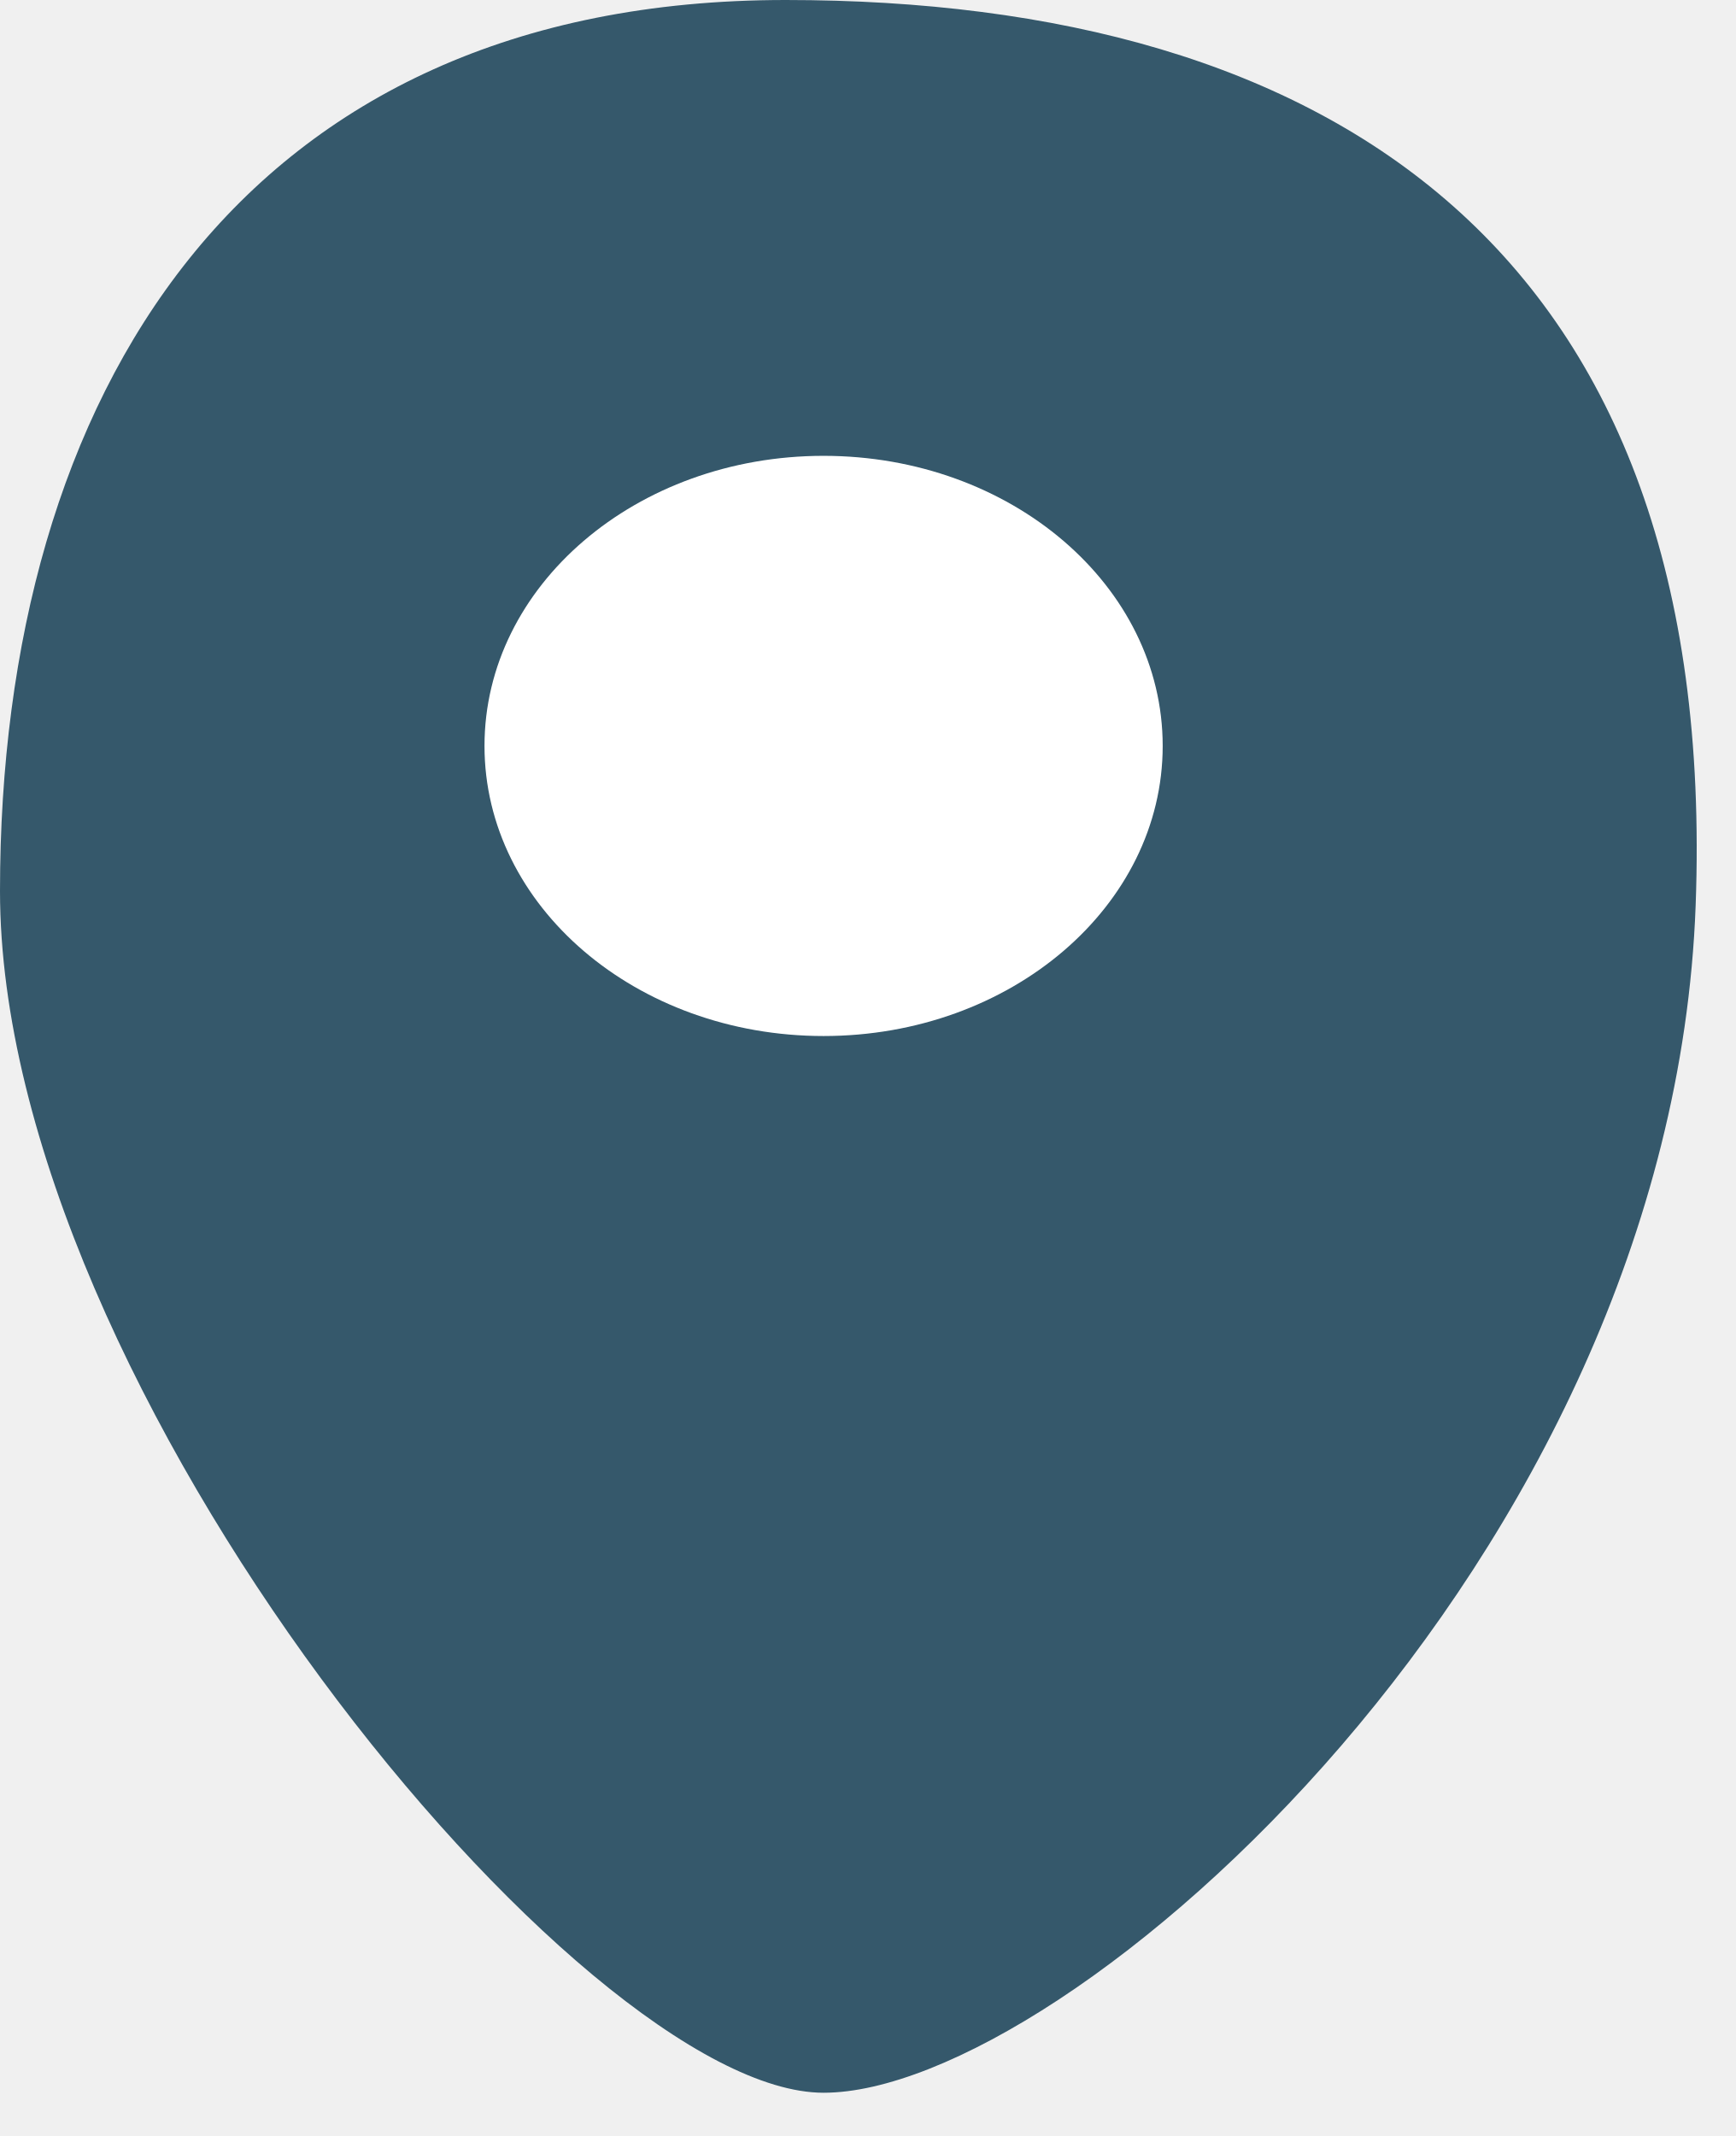
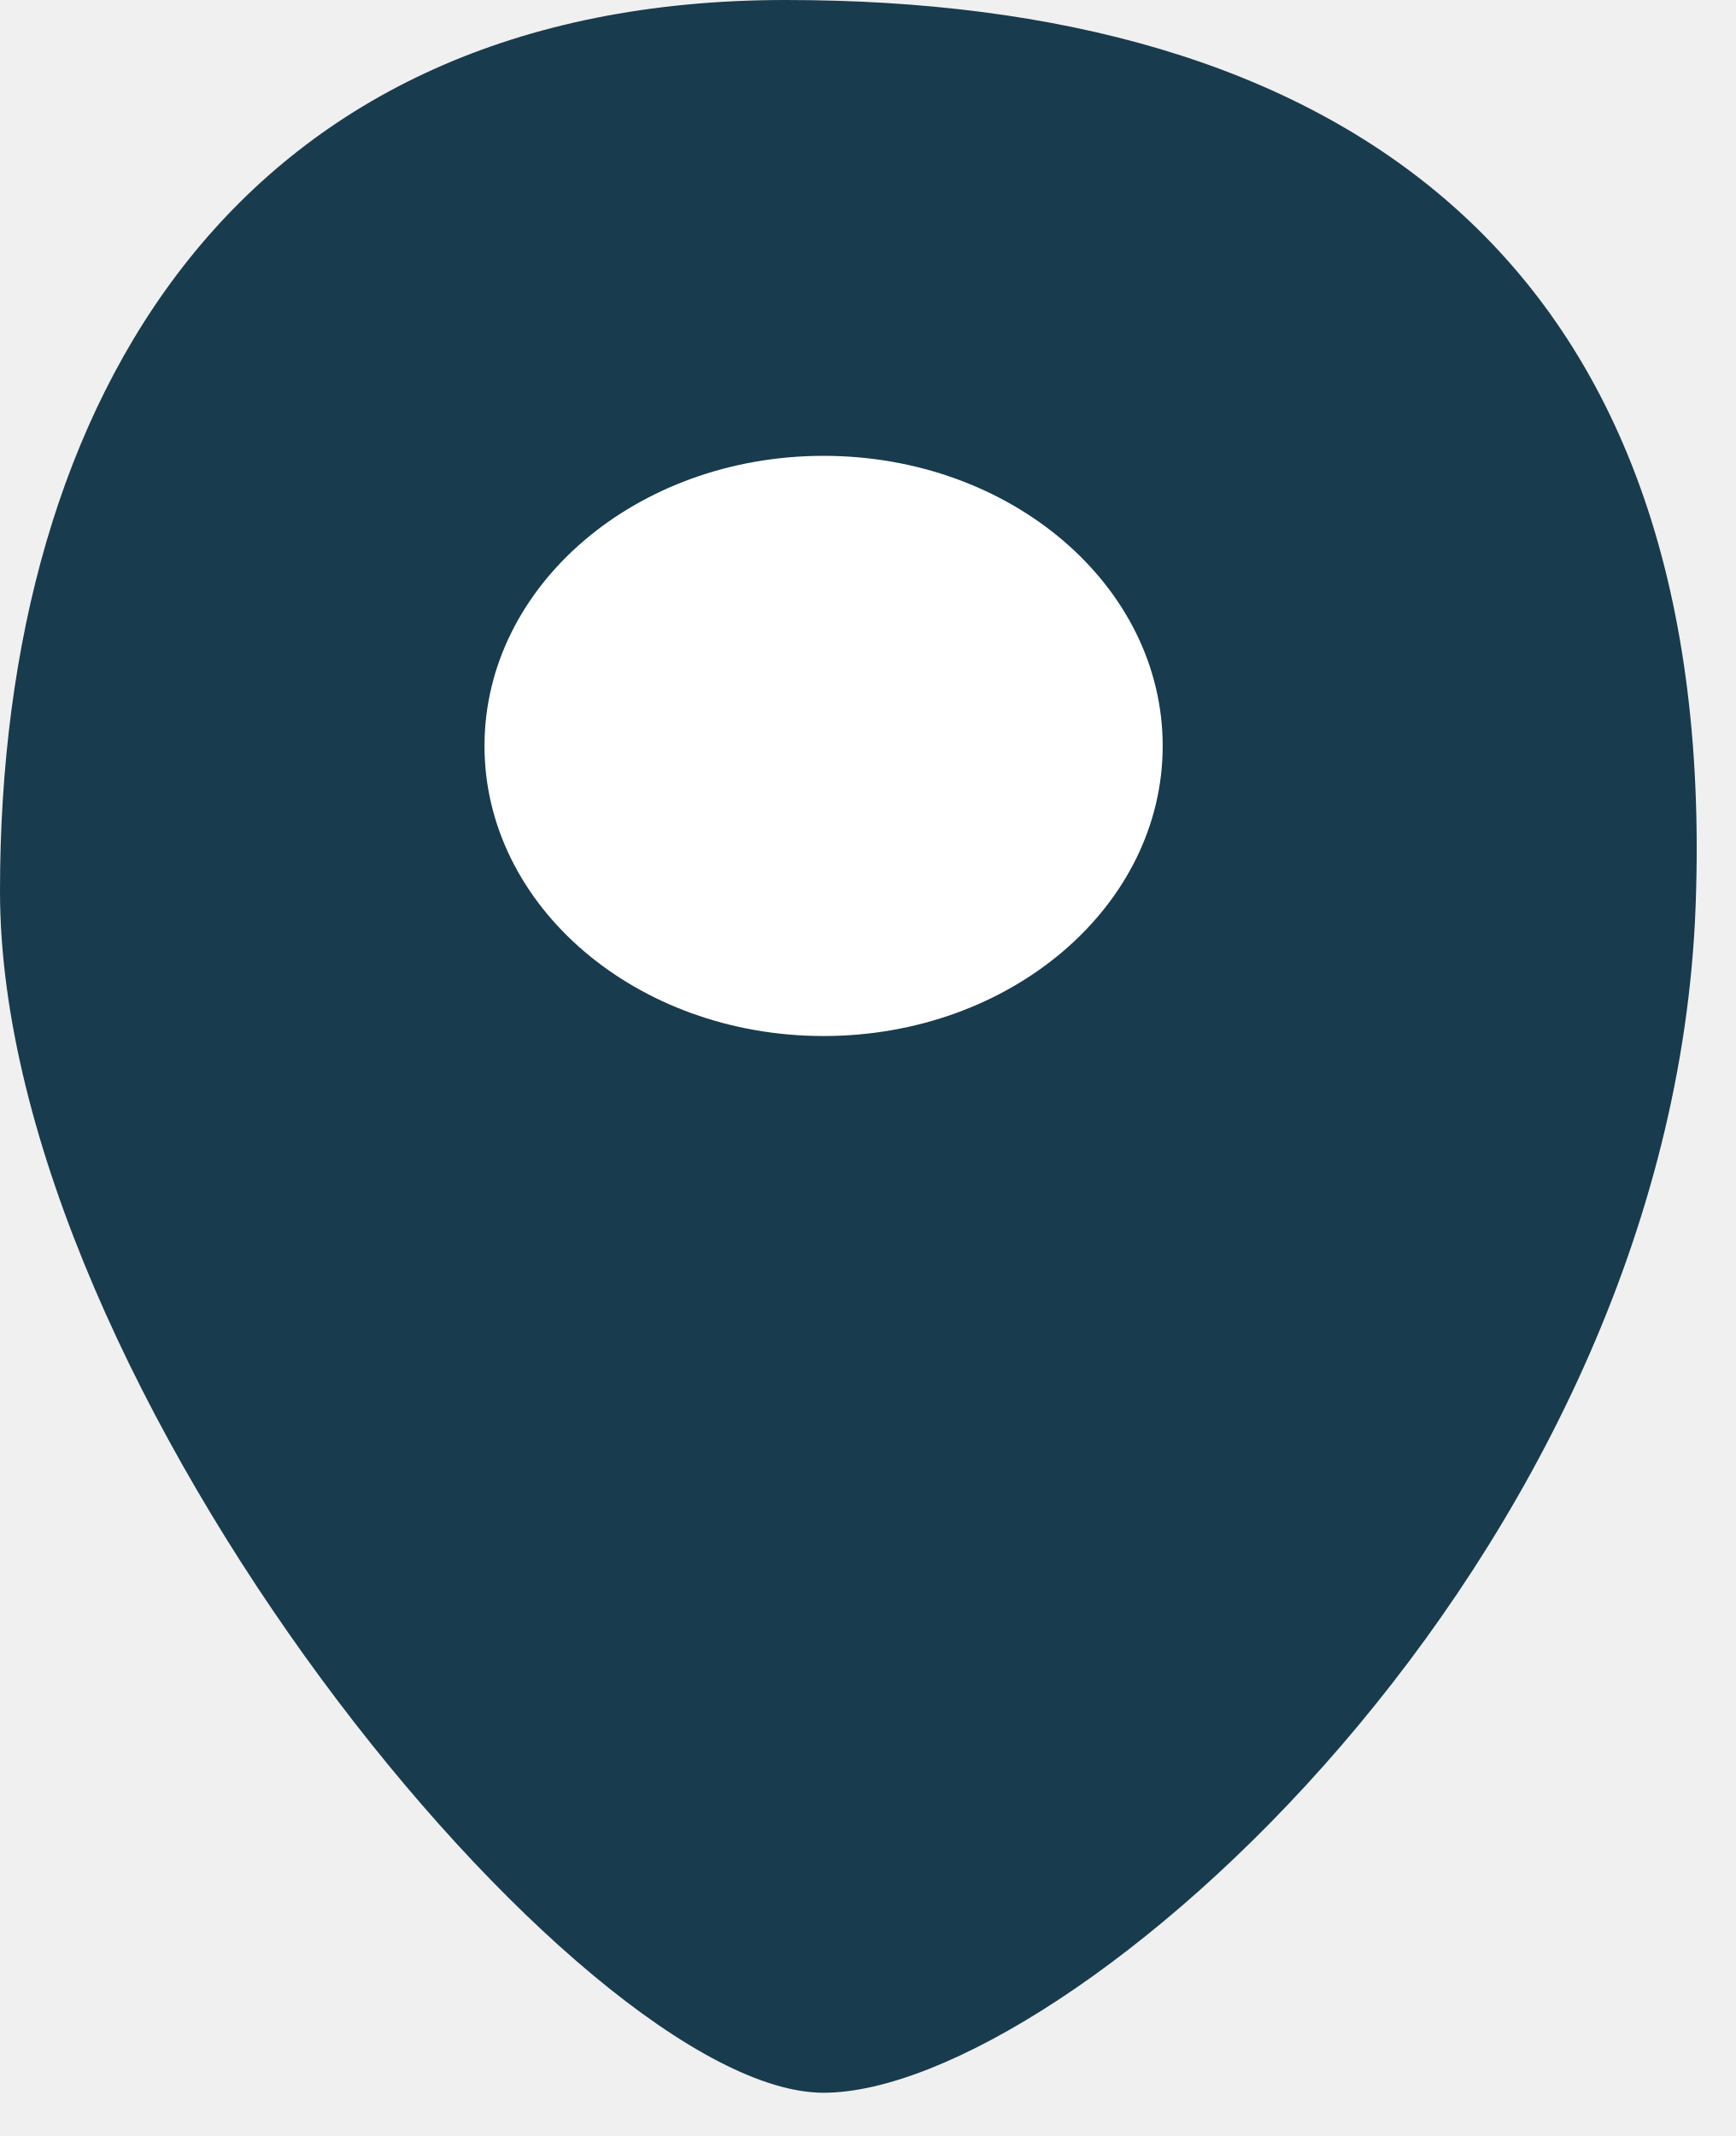
<svg xmlns="http://www.w3.org/2000/svg" width="26" height="32" viewBox="0 0 26 32" fill="none">
-   <path d="M25.405 13.566C25.042 23.408 15.969 31.352 12.339 31.352C8.71 31.352 -1.33271e-05 20.798 0 13.348C1.33271e-05 5.898 3.628 0 11.77 0C19.911 0 25.768 3.725 25.405 13.566Z" fill="#35586B" />
+   <path d="M25.405 13.566C25.042 23.408 15.969 31.352 12.339 31.352C8.71 31.352 -1.33271e-05 20.798 0 13.348C1.33271e-05 5.898 3.628 0 11.77 0C19.911 0 25.768 3.725 25.405 13.566Z" fill="#183B4E" />
  <path d="M17.42 11.175C17.42 13.575 15.146 15.521 12.339 15.521C9.533 15.521 7.259 13.575 7.259 11.175C7.259 8.775 9.533 6.829 12.339 6.829C15.146 6.829 17.42 8.775 17.42 11.175Z" fill="white" />
</svg>
